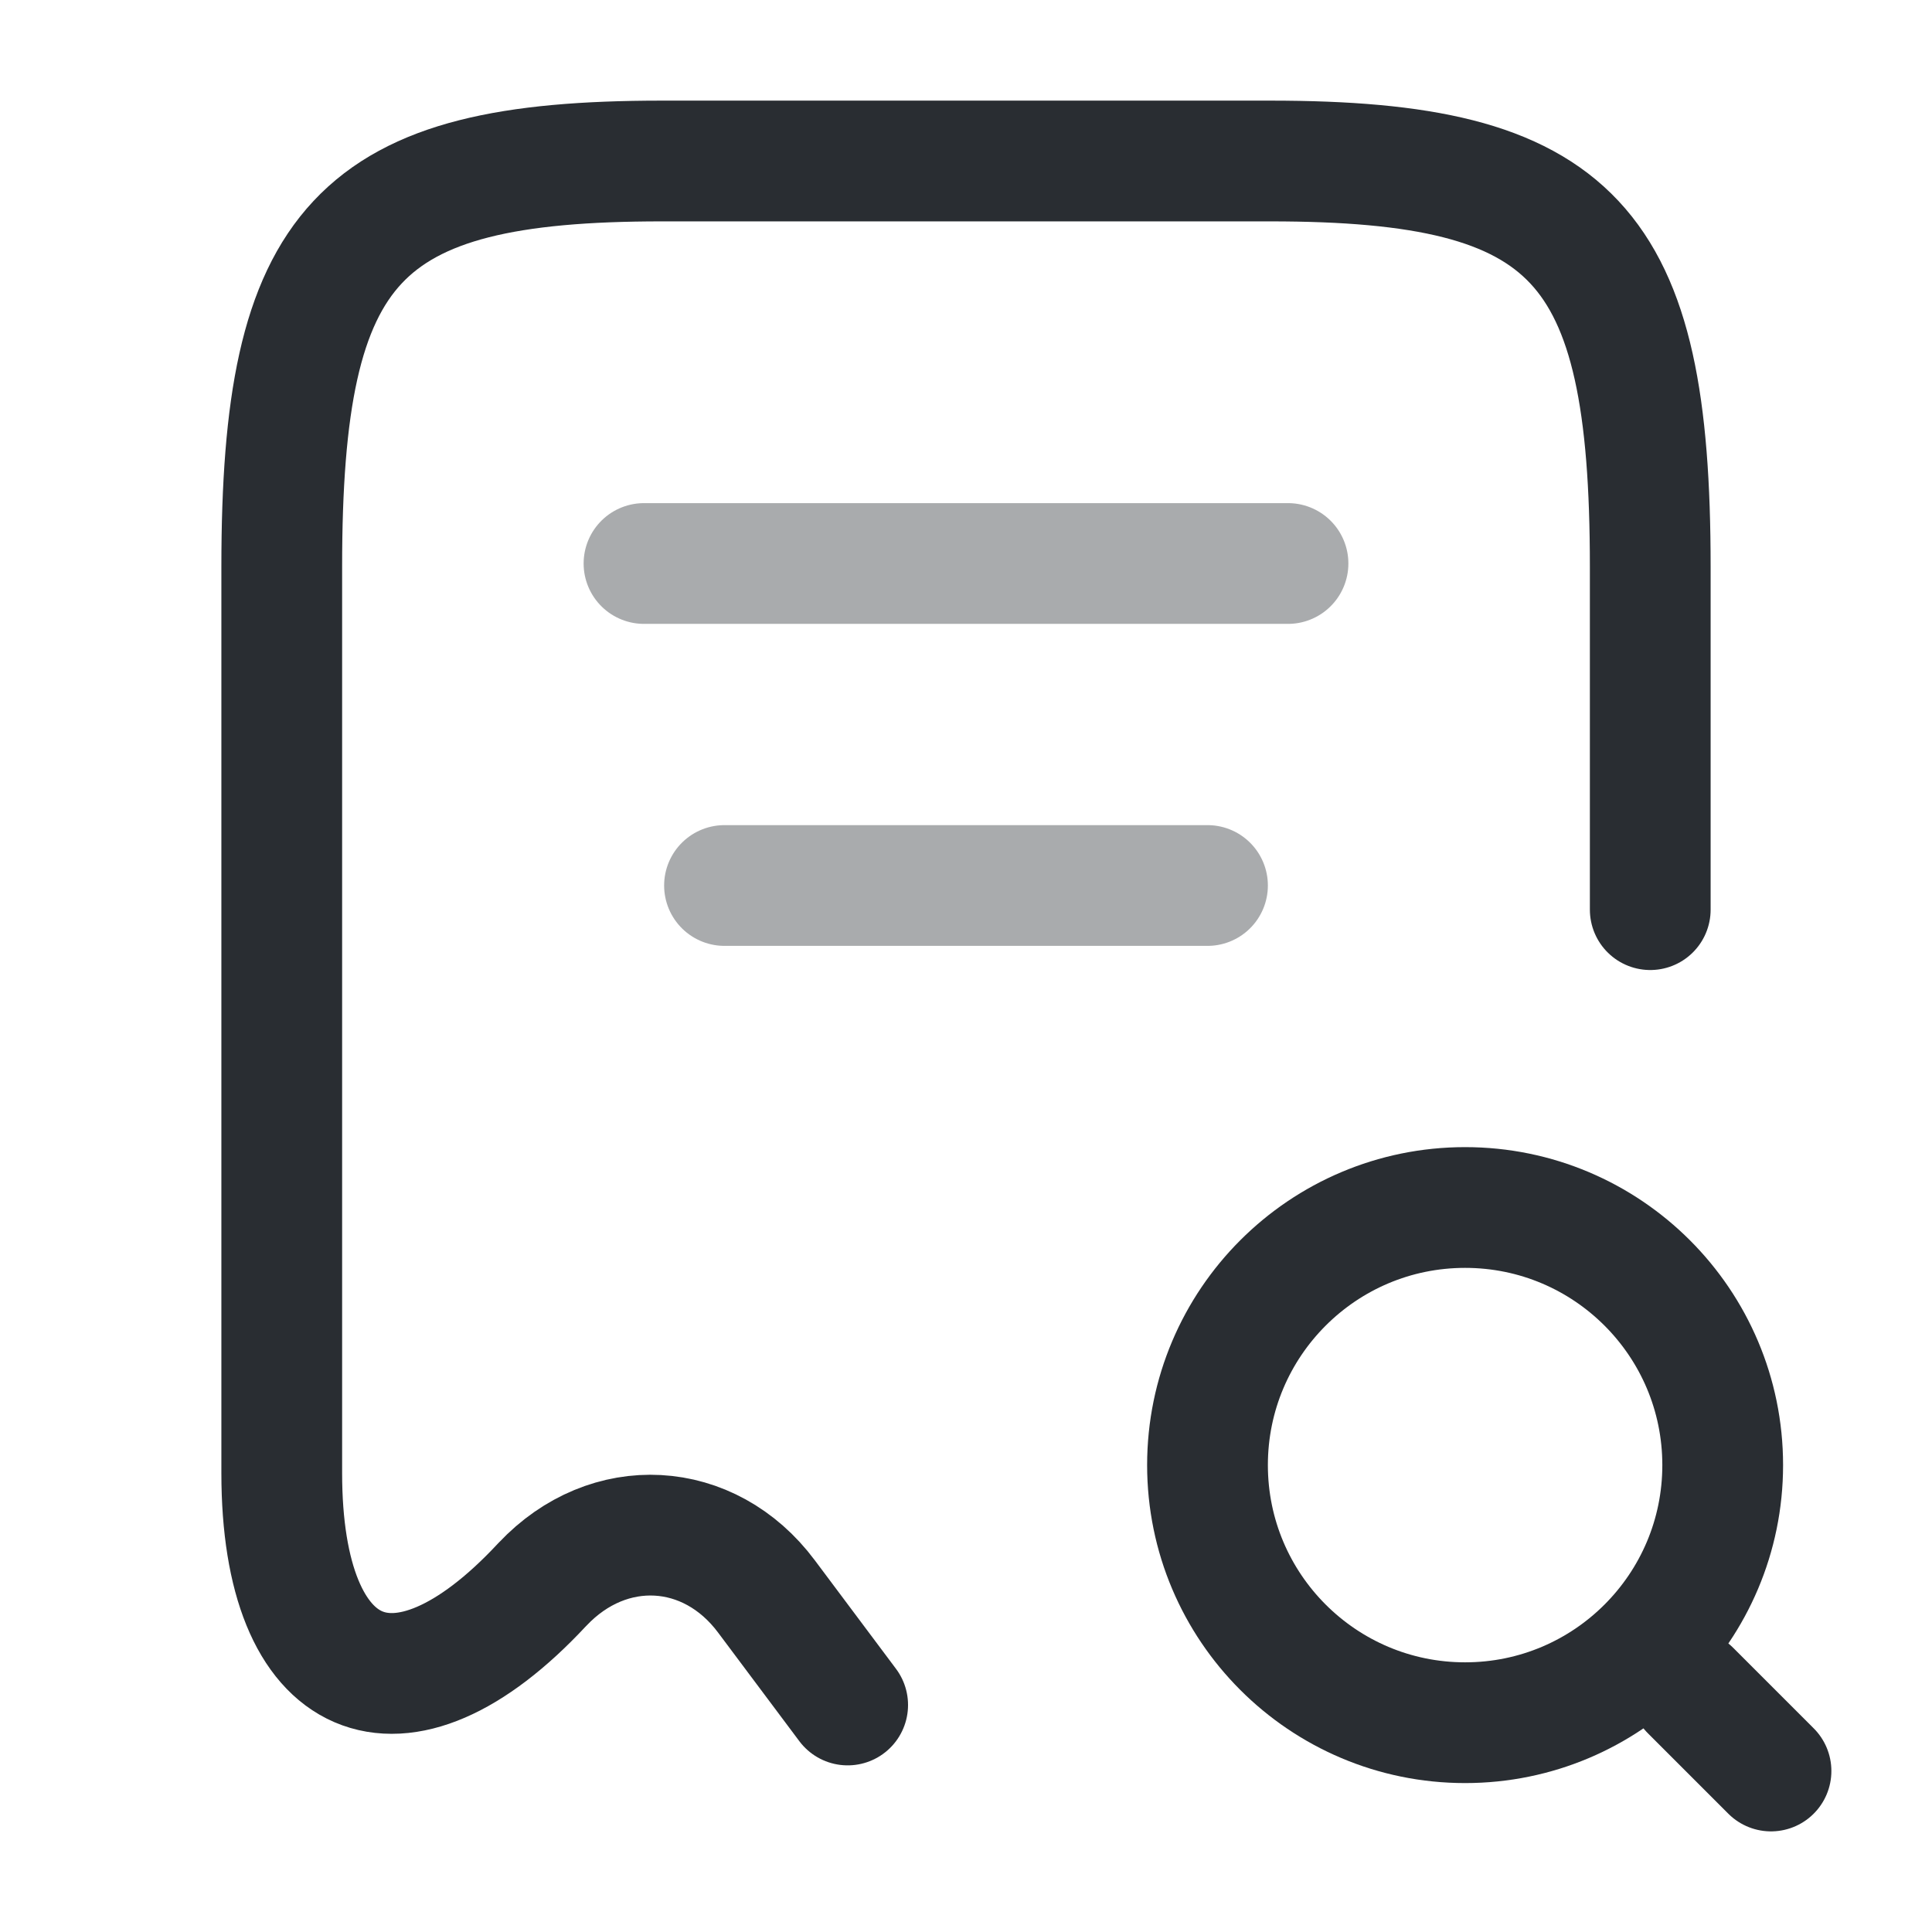
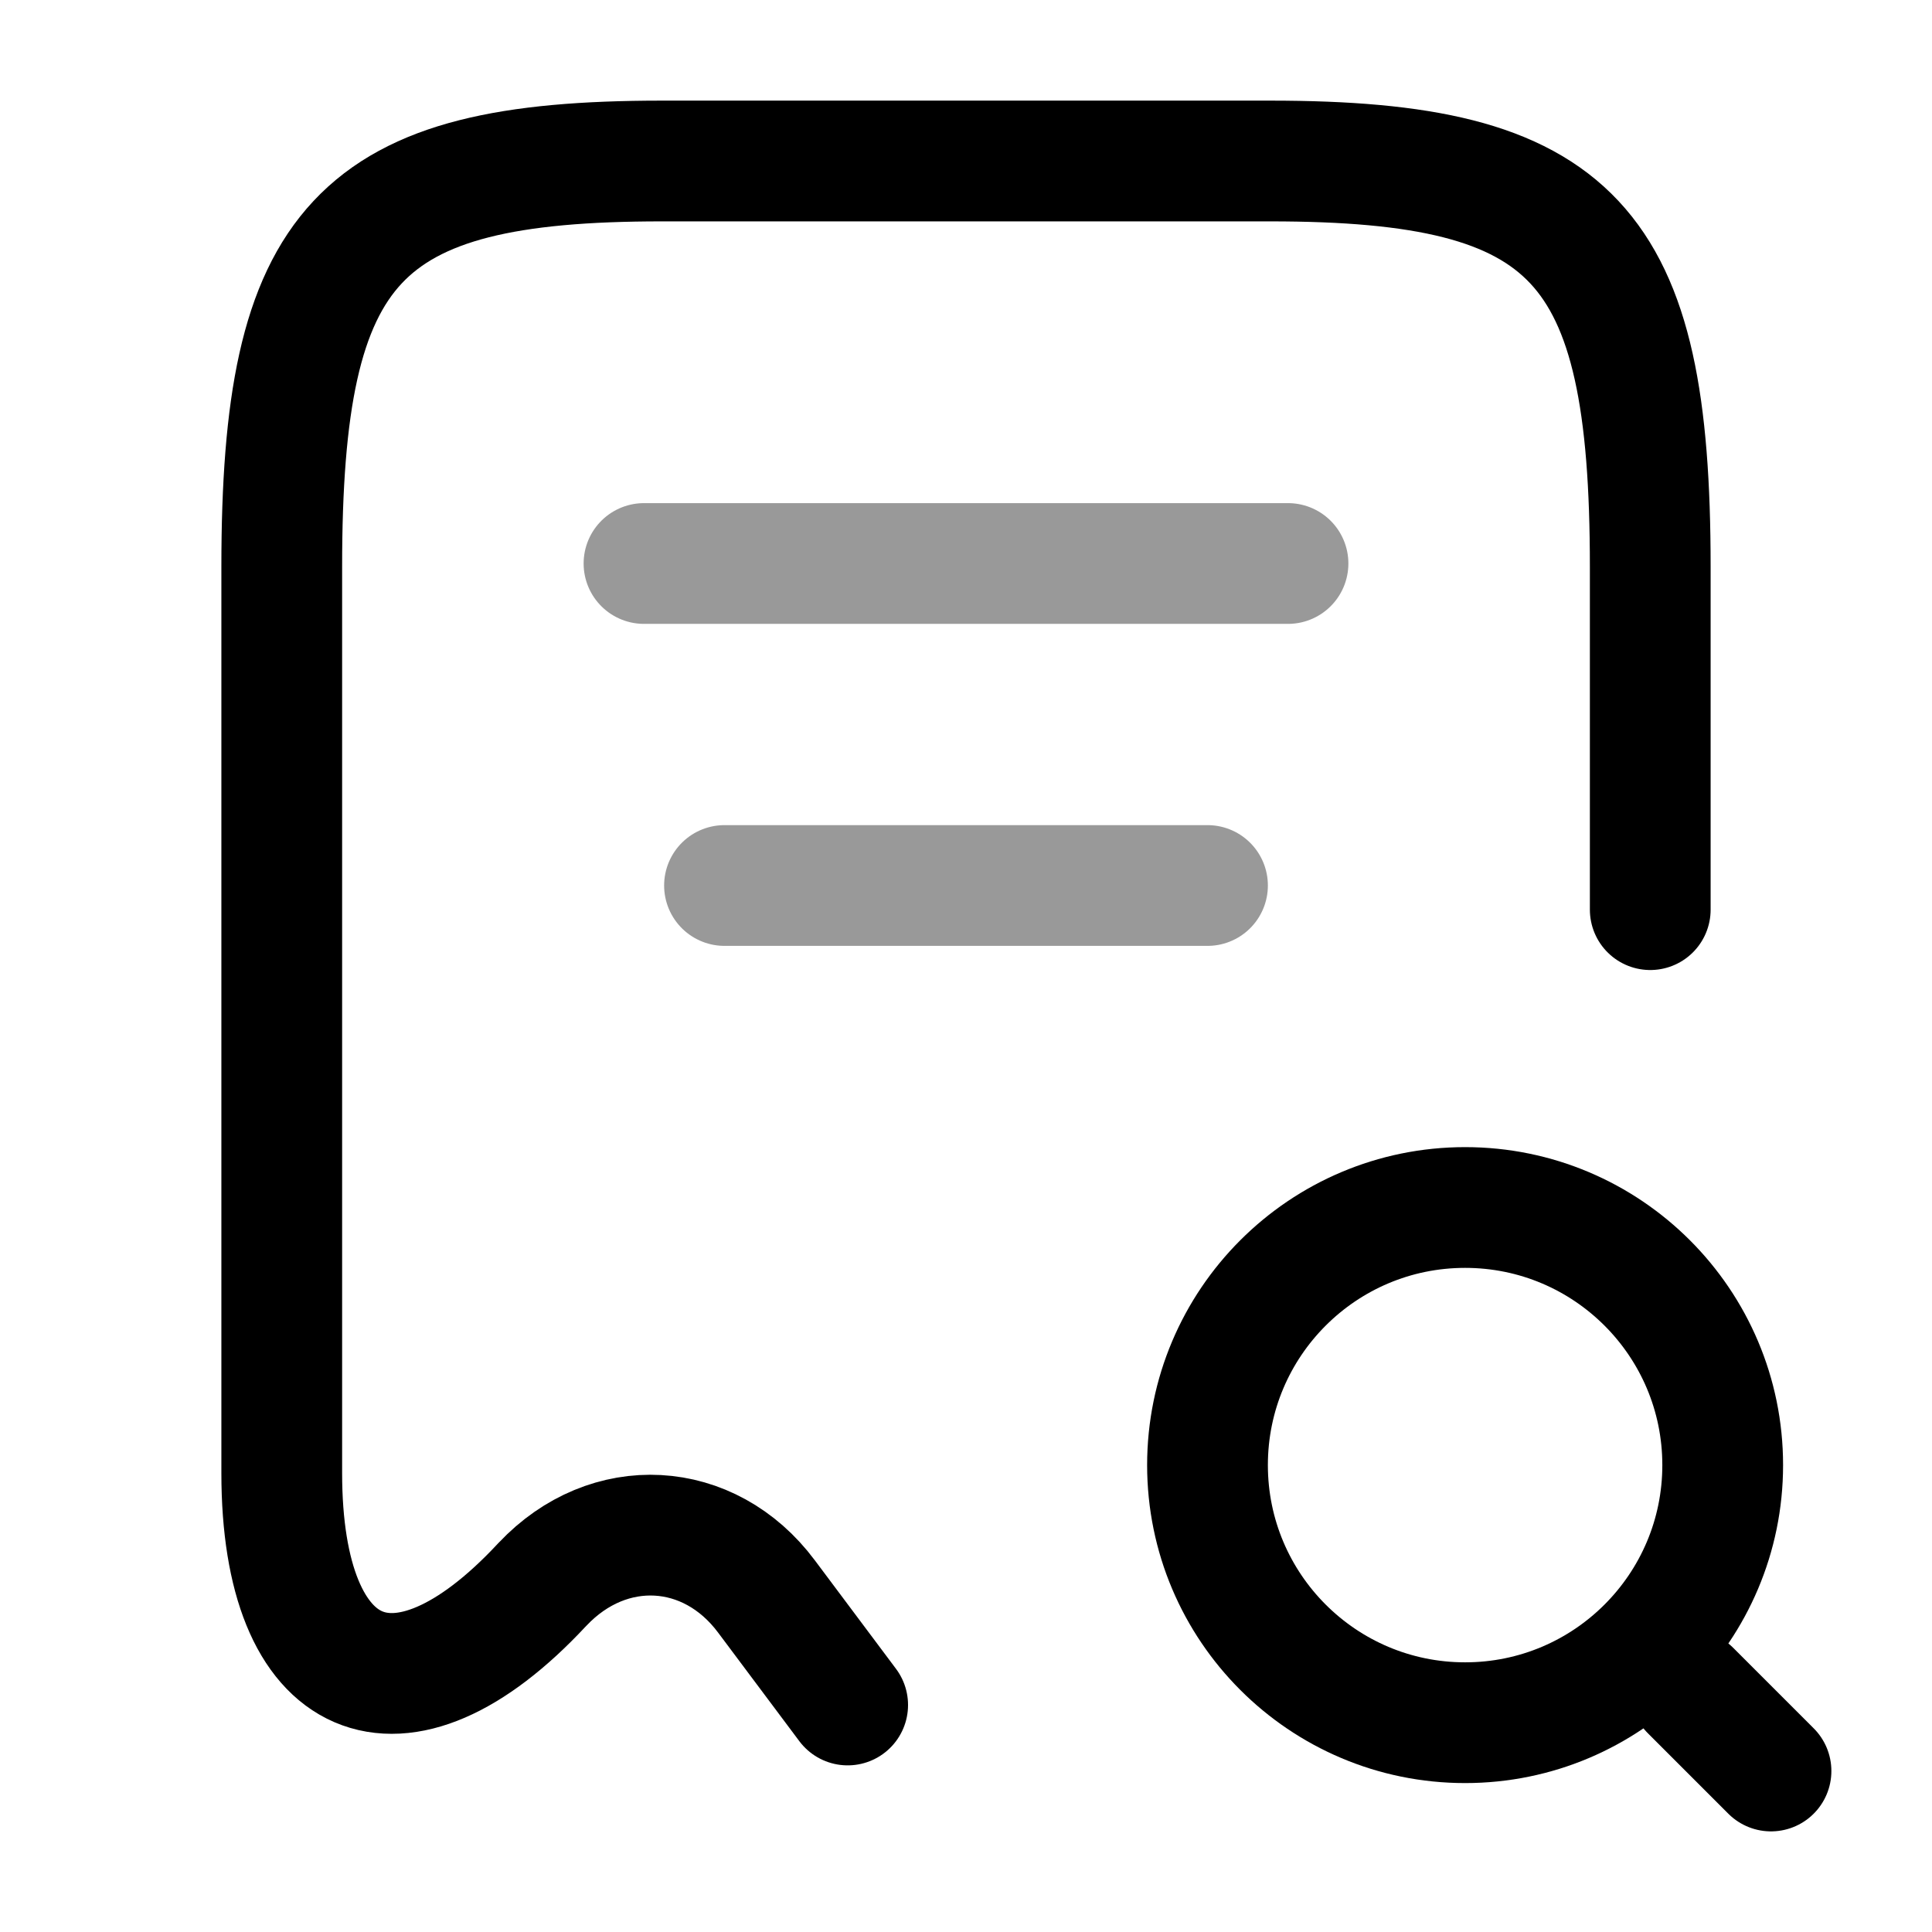
<svg xmlns="http://www.w3.org/2000/svg" width="800px" height="800px" viewBox="0 0 24 24" fill="none">
-   <path d="M20.5 11.3V7.04C20.5 3.01 19.56 2 15.78 2H8.22C4.44 2 3.5 3.01 3.5 7.04V18.3C3.5 20.96 4.96 21.59 6.73 19.69L6.74 19.68C7.56 18.81 8.81 18.88 9.52 19.83L10.53 21.18" stroke="#292D32" stroke-width="1.5" stroke-linecap="round" stroke-linejoin="round" />
-   <path d="M18.2 21.4C19.967 21.4 21.4 19.967 21.4 18.2C21.4 16.433 19.967 15 18.2 15C16.433 15 15 16.433 15 18.2C15 19.967 16.433 21.4 18.2 21.4Z" stroke="#292D32" stroke-width="1.5" stroke-linecap="round" stroke-linejoin="round" />
-   <path d="M22 22L21 21" stroke="#292D32" stroke-width="1.5" stroke-linecap="round" stroke-linejoin="round" />
-   <path opacity="0.4" d="M8 7H16" stroke="#292D32" stroke-width="1.5" stroke-linecap="round" stroke-linejoin="round" />
-   <path opacity="0.4" d="M9 11H15" stroke="#292D32" stroke-width="1.5" stroke-linecap="round" stroke-linejoin="round" />
+   <path d="M20.5 11.3V7.04C20.5 3.01 19.56 2 15.78 2H8.22C4.44 2 3.5 3.01 3.5 7.04V18.3C3.5 20.96 4.96 21.59 6.73 19.69L6.74 19.68C7.56 18.81 8.81 18.88 9.52 19.83L10.53 21.18" stroke="#000000" stroke-width="1.5" stroke-linecap="round" stroke-linejoin="round" />
+   <path d="M18.2 21.4C19.967 21.4 21.4 19.967 21.4 18.2C21.4 16.433 19.967 15 18.2 15C16.433 15 15 16.433 15 18.2C15 19.967 16.433 21.4 18.2 21.4Z" stroke="#000000" stroke-width="1.5" stroke-linecap="round" stroke-linejoin="round" />
+   <path d="M22 22L21 21" stroke="#000000" stroke-width="1.5" stroke-linecap="round" stroke-linejoin="round" />
+   <path opacity="0.4" d="M8 7H16" stroke="#000000" stroke-width="1.5" stroke-linecap="round" stroke-linejoin="round" />
+   <path opacity="0.4" d="M9 11H15" stroke="#000000" stroke-width="1.5" stroke-linecap="round" stroke-linejoin="round" />
</svg>
